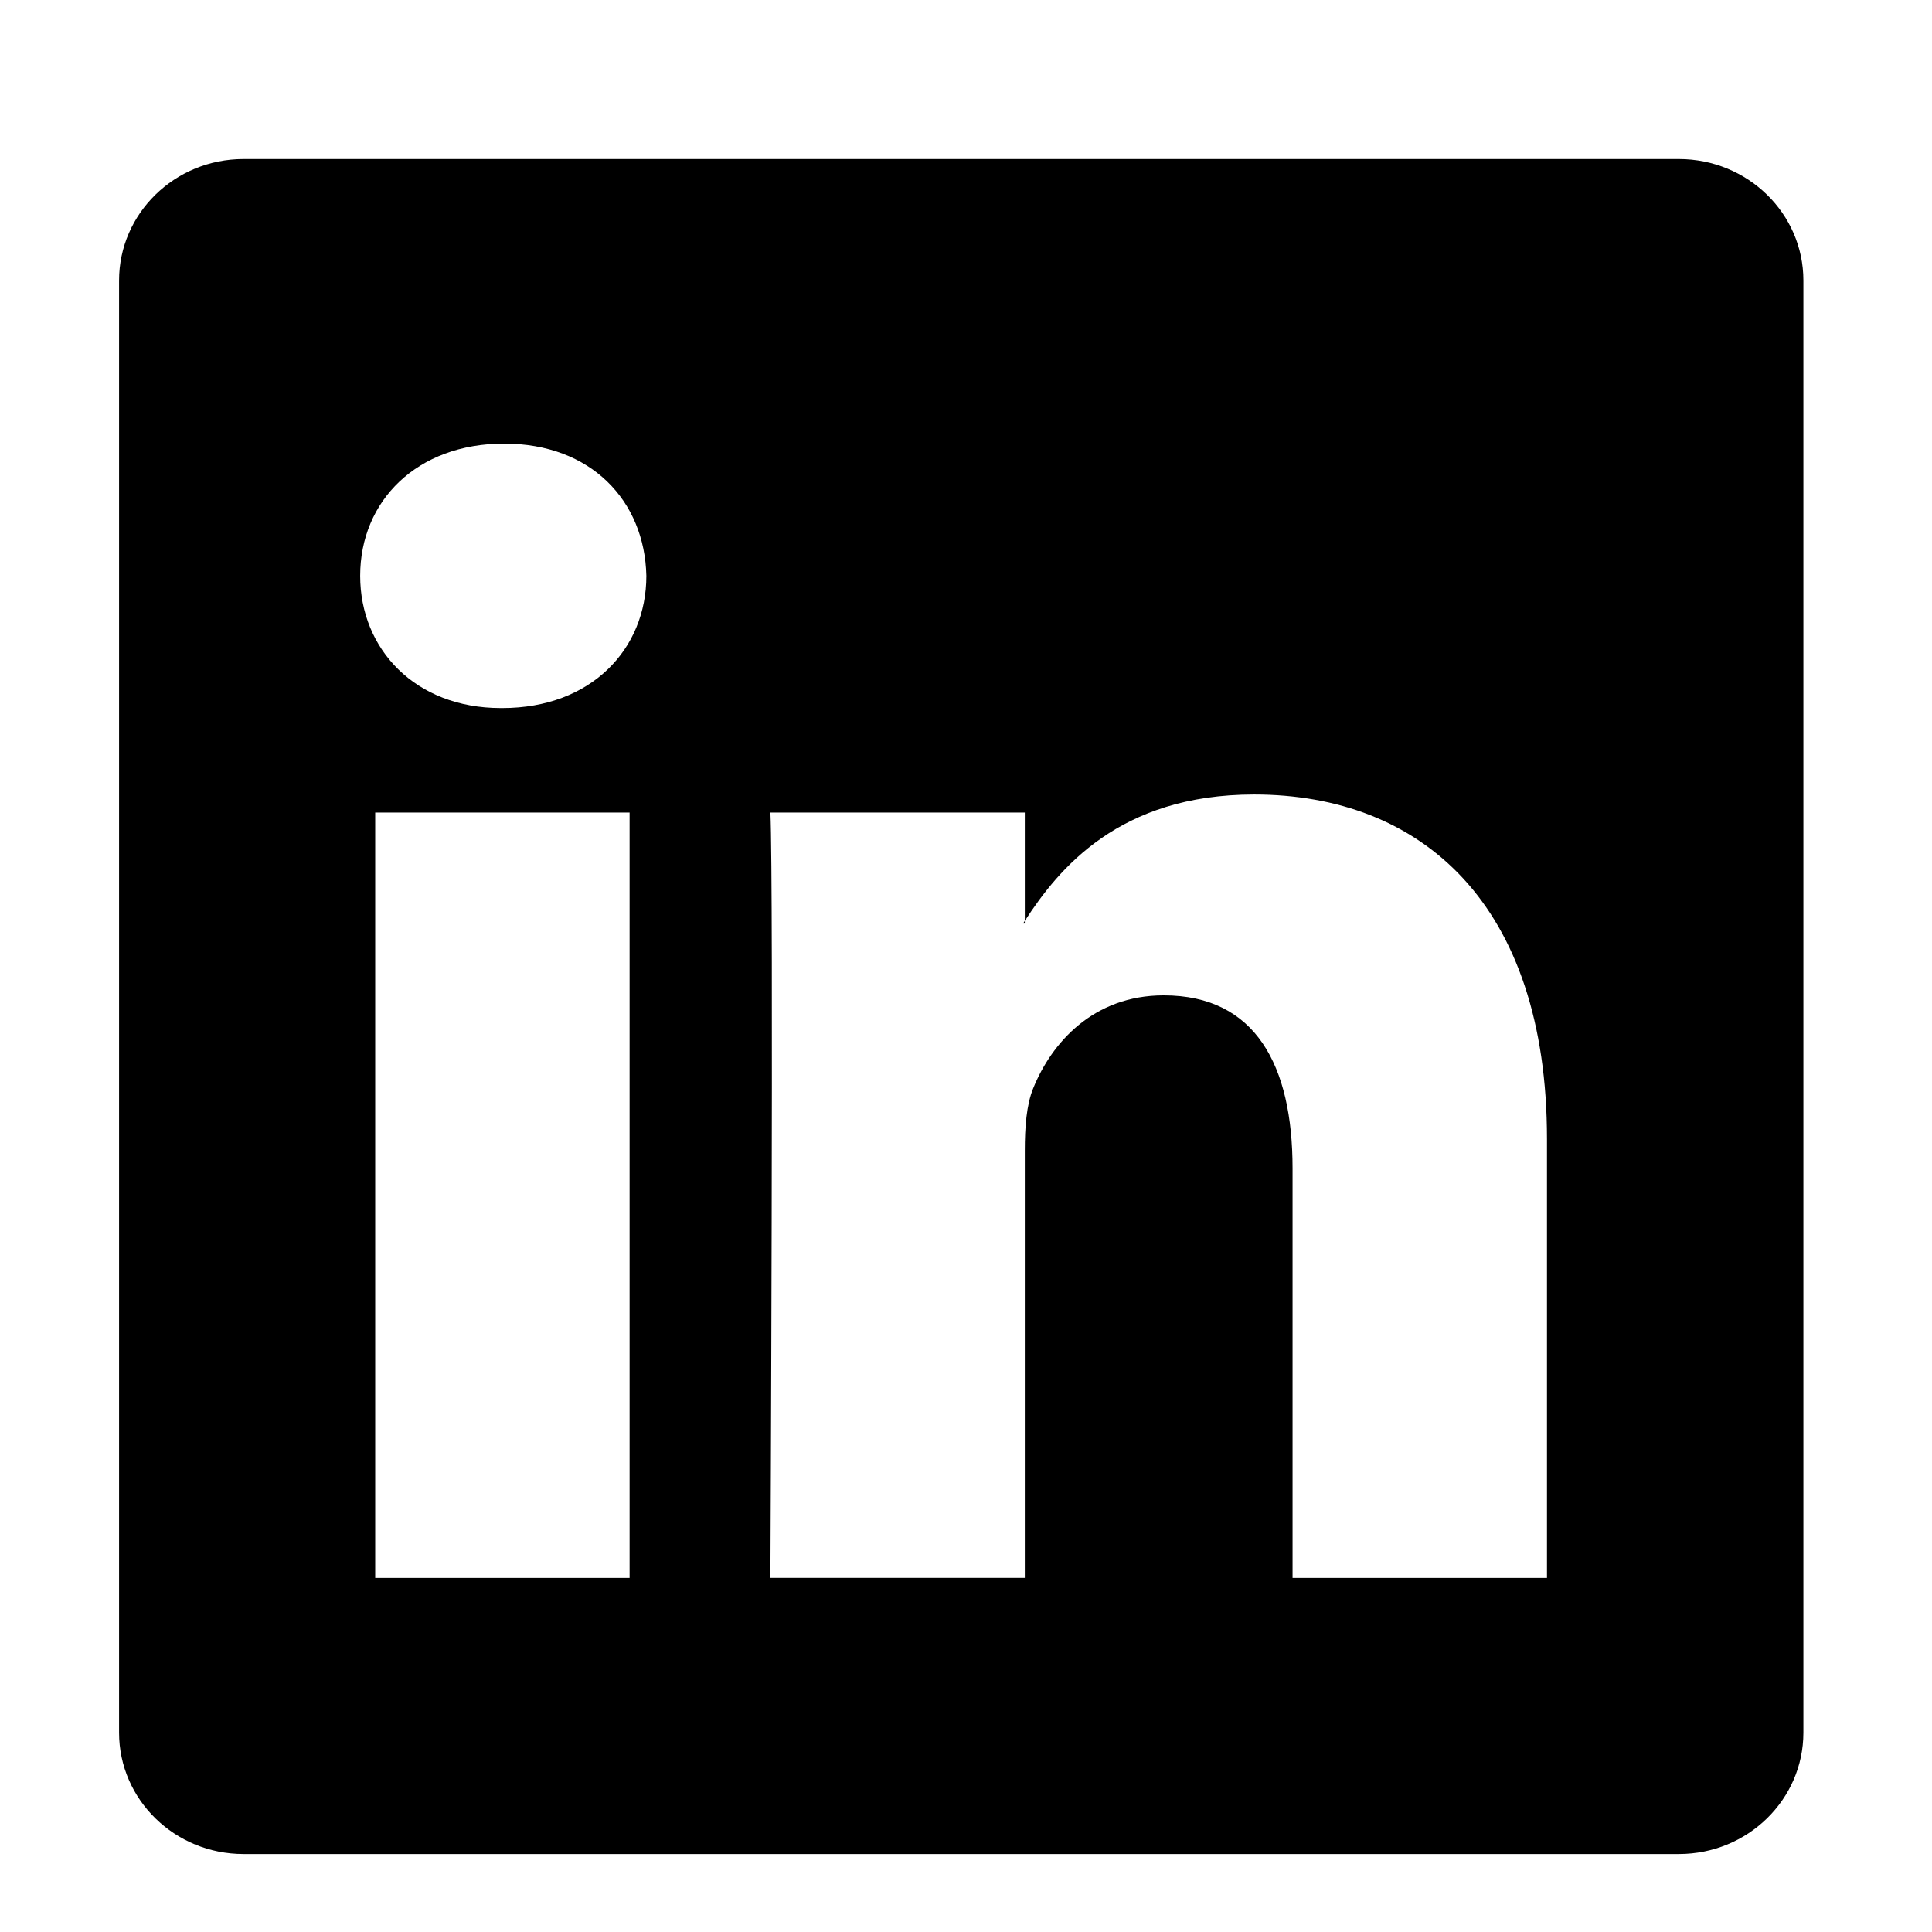
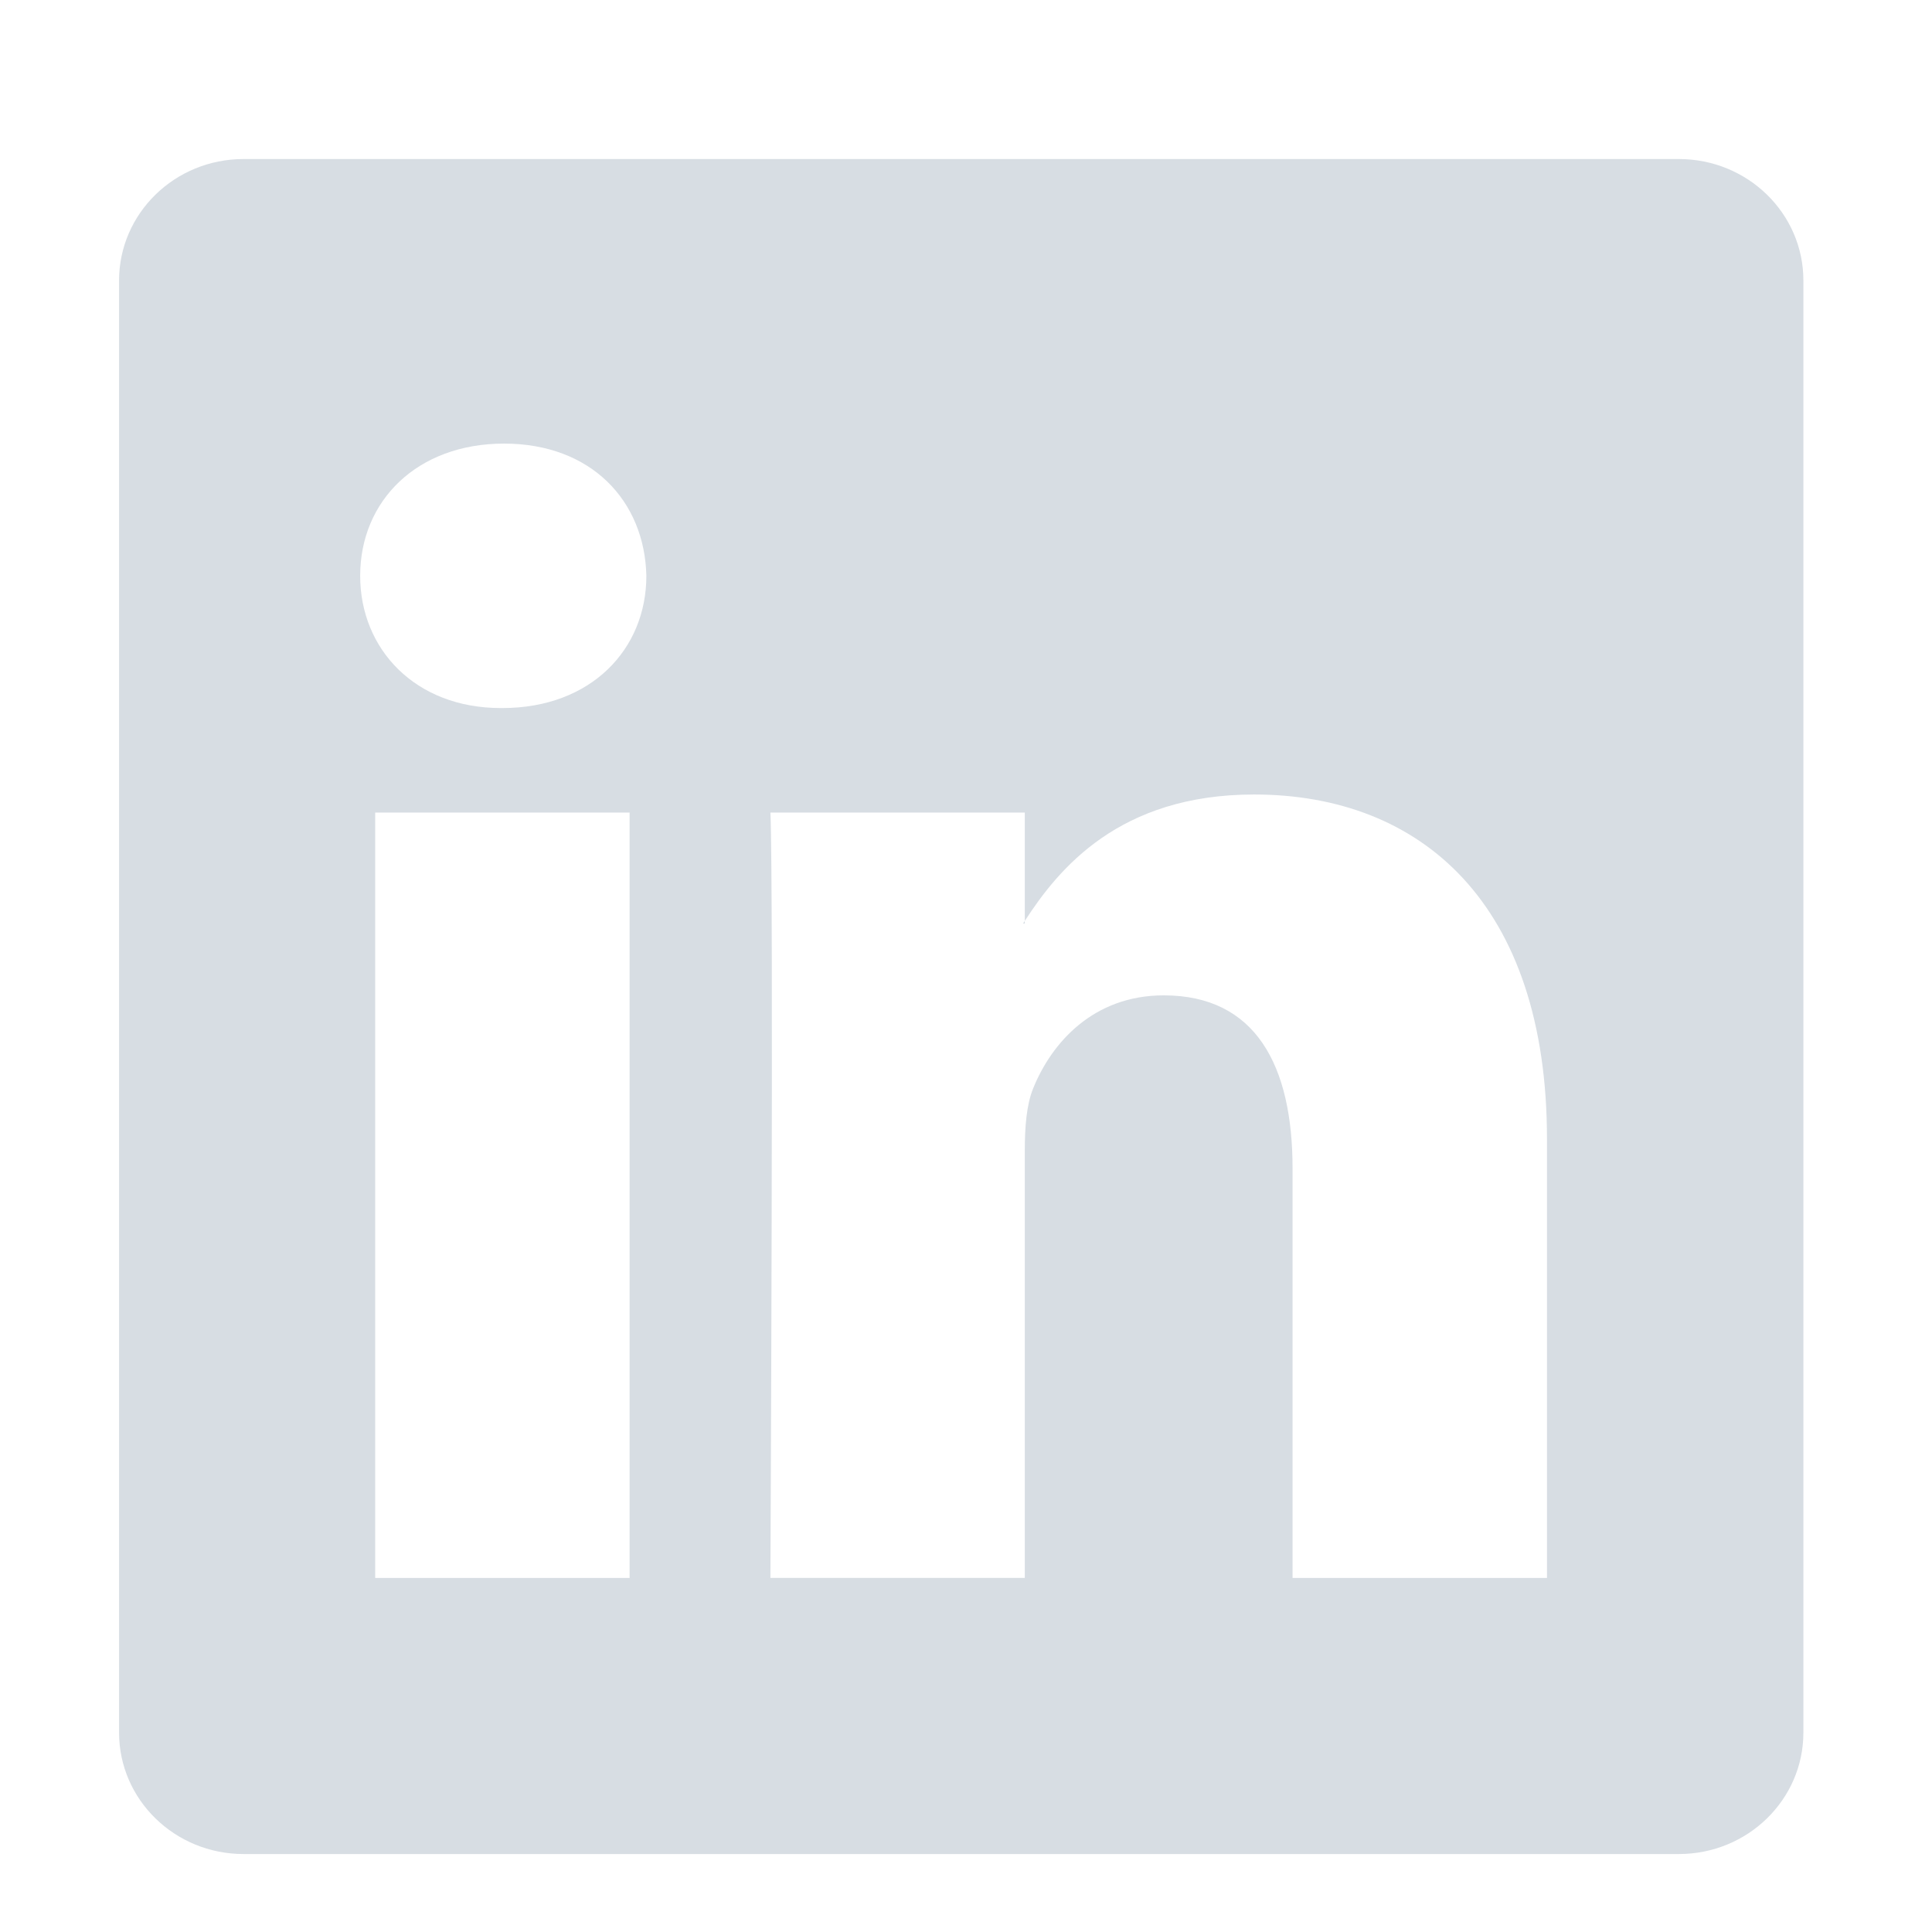
- <svg xmlns="http://www.w3.org/2000/svg" enable-background="new 0 0 56.693 56.693" height="56.693px" id="Layer_1" version="1.1" viewBox="0 0 56.693 56.693" width="56.693px" xml:space="preserve">
+ <svg xmlns="http://www.w3.org/2000/svg" fill="#d7dde3" enable-background="new 0 0 56.693 56.693" height="56.693px" id="Layer_1" version="1.1" viewBox="0 0 56.693 56.693" width="56.693px" xml:space="preserve">
  <g>
    <path d="M30.071,27.101v-0.077c-0.016,0.026-0.033,0.052-0.05,0.077H30.071z" />
    <path d="M49.265,4.667H7.145c-2.016,0-3.651,1.596-3.651,3.563v42.613c0,1.966,1.635,3.562,3.651,3.562h42.12   c2.019,0,3.654-1.597,3.654-3.562V8.23C52.919,6.262,51.283,4.667,49.265,4.667z M18.475,46.304h-7.465V23.845h7.465V46.304z    M14.743,20.777h-0.05c-2.504,0-4.124-1.725-4.124-3.88c0-2.203,1.67-3.88,4.223-3.88c2.554,0,4.125,1.677,4.175,3.88   C18.967,19.052,17.345,20.777,14.743,20.777z M45.394,46.304h-7.465V34.286c0-3.018-1.08-5.078-3.781-5.078   c-2.062,0-3.29,1.389-3.831,2.731c-0.197,0.479-0.245,1.149-0.245,1.821v12.543h-7.465c0,0,0.098-20.354,0-22.459h7.465v3.179   c0.992-1.53,2.766-3.709,6.729-3.709c4.911,0,8.594,3.211,8.594,10.11V46.304z" />
  </g>
</svg>
